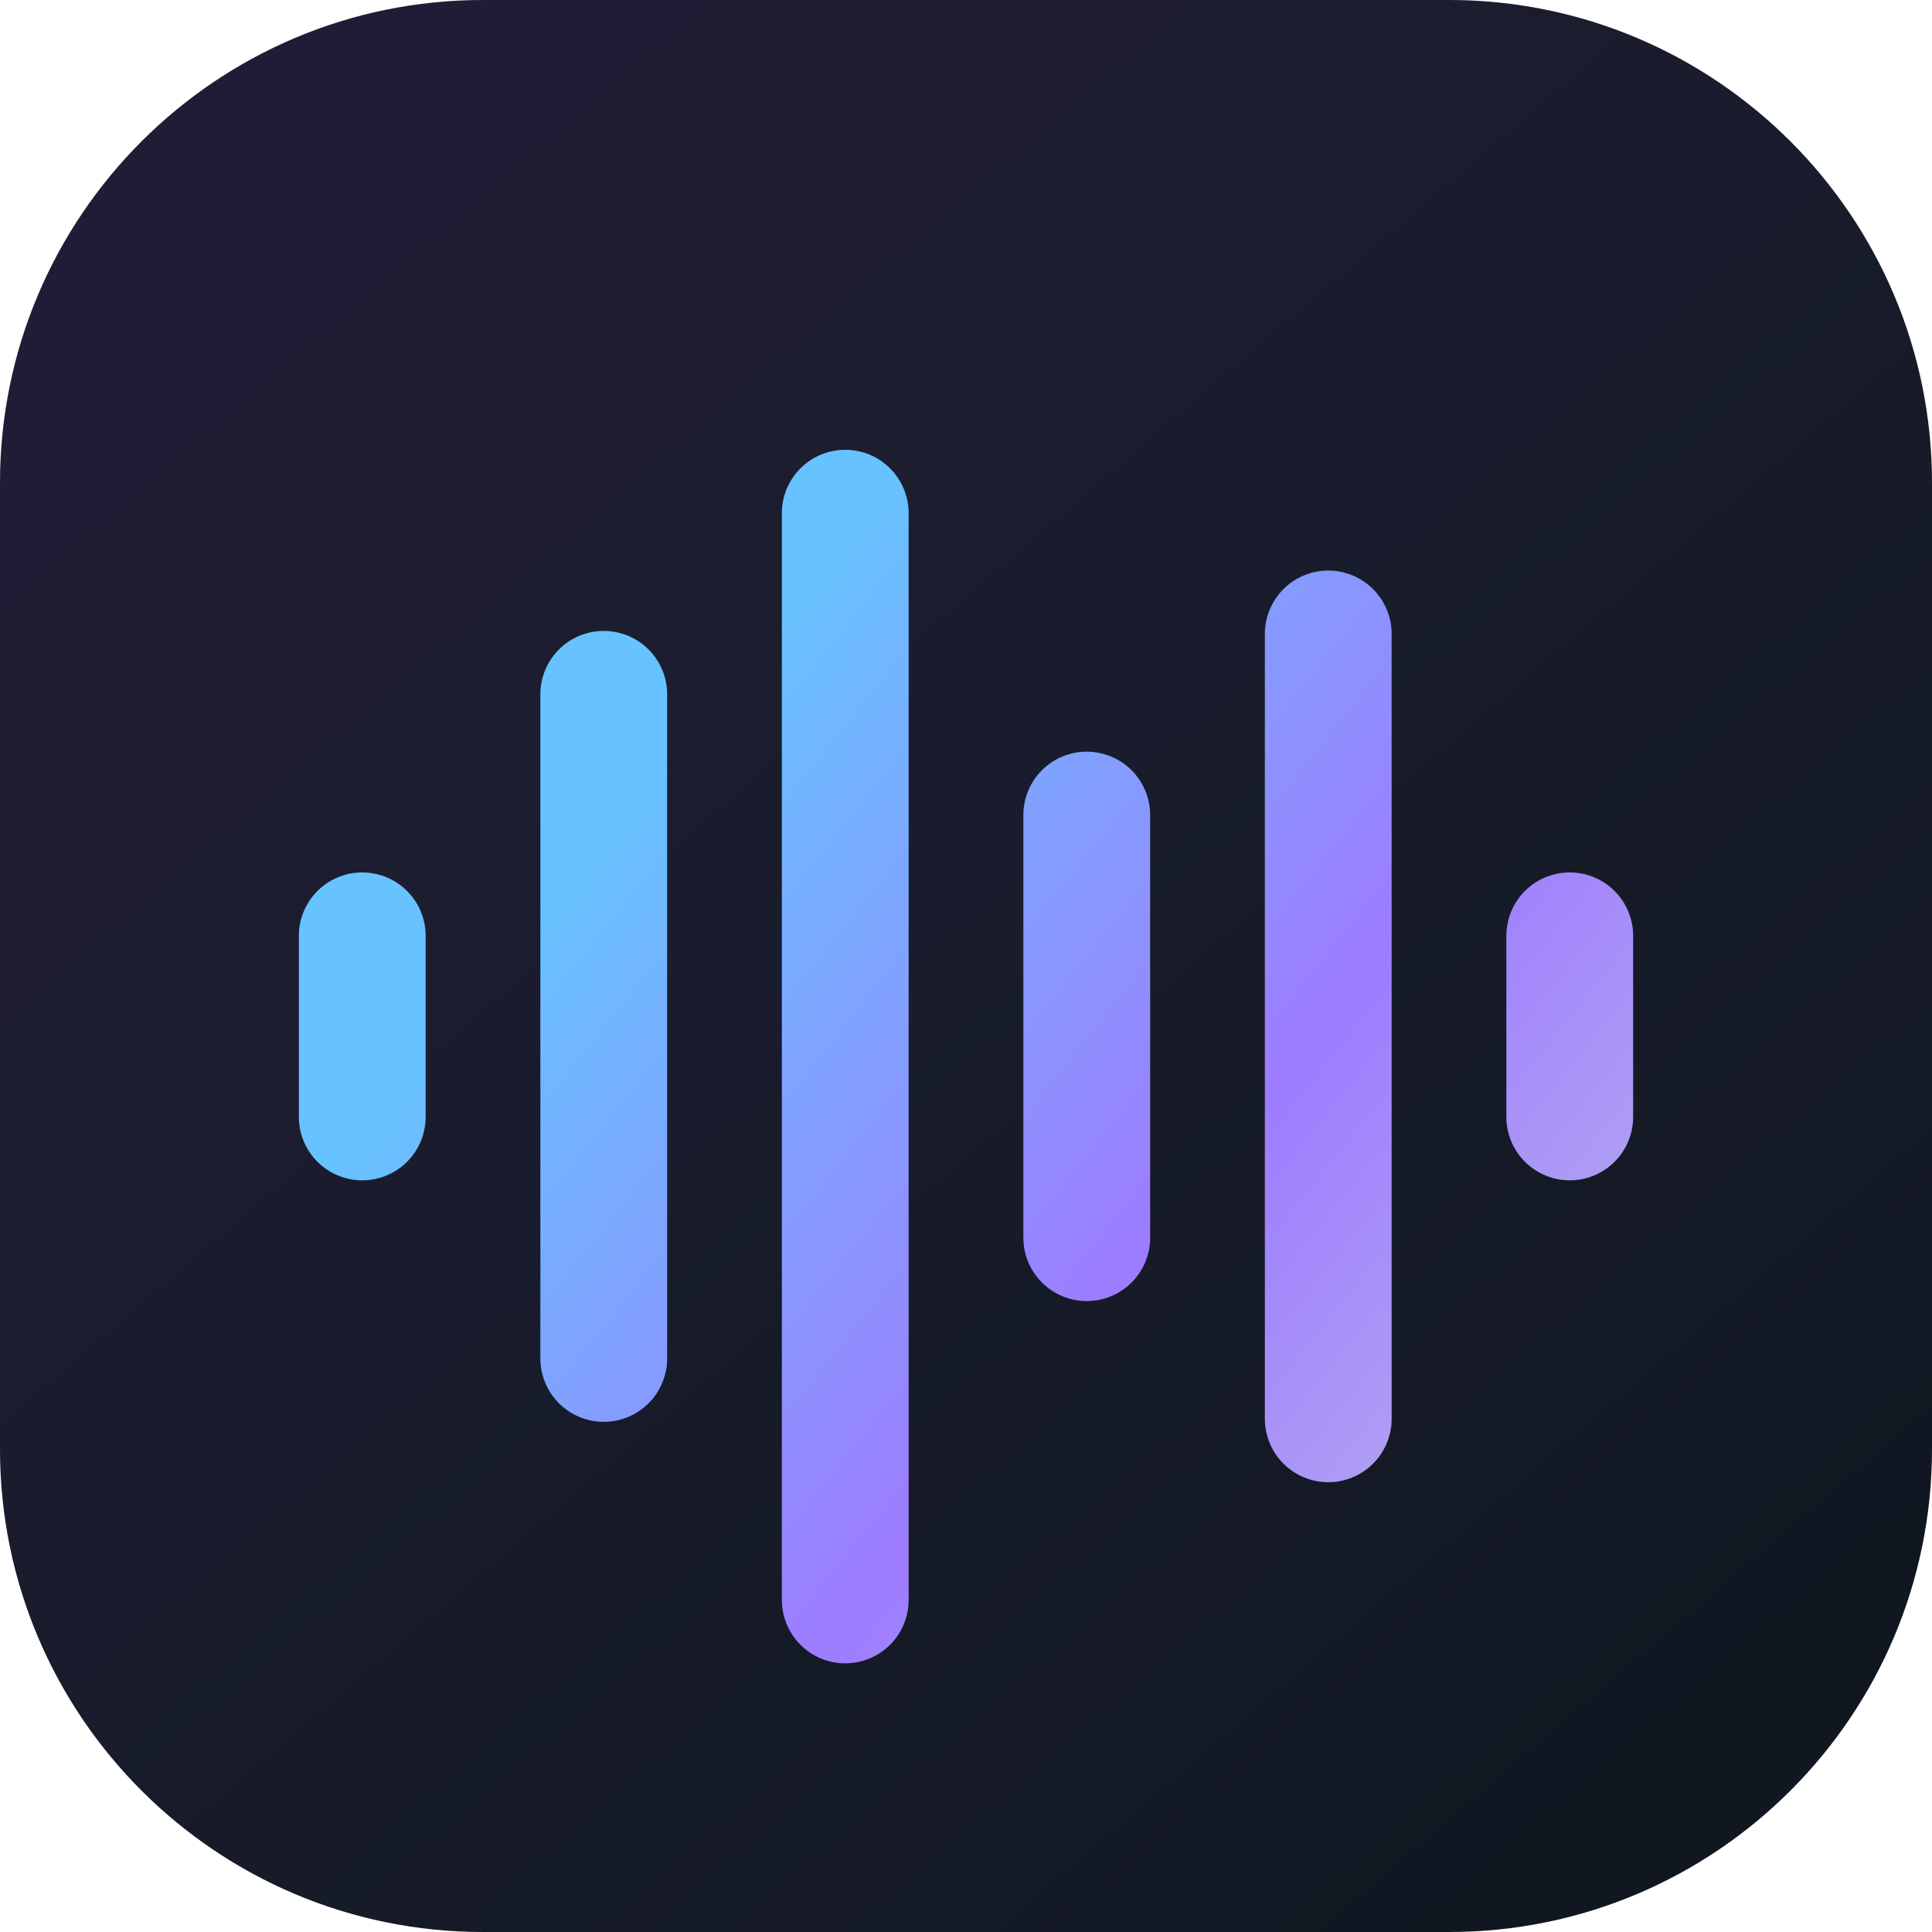
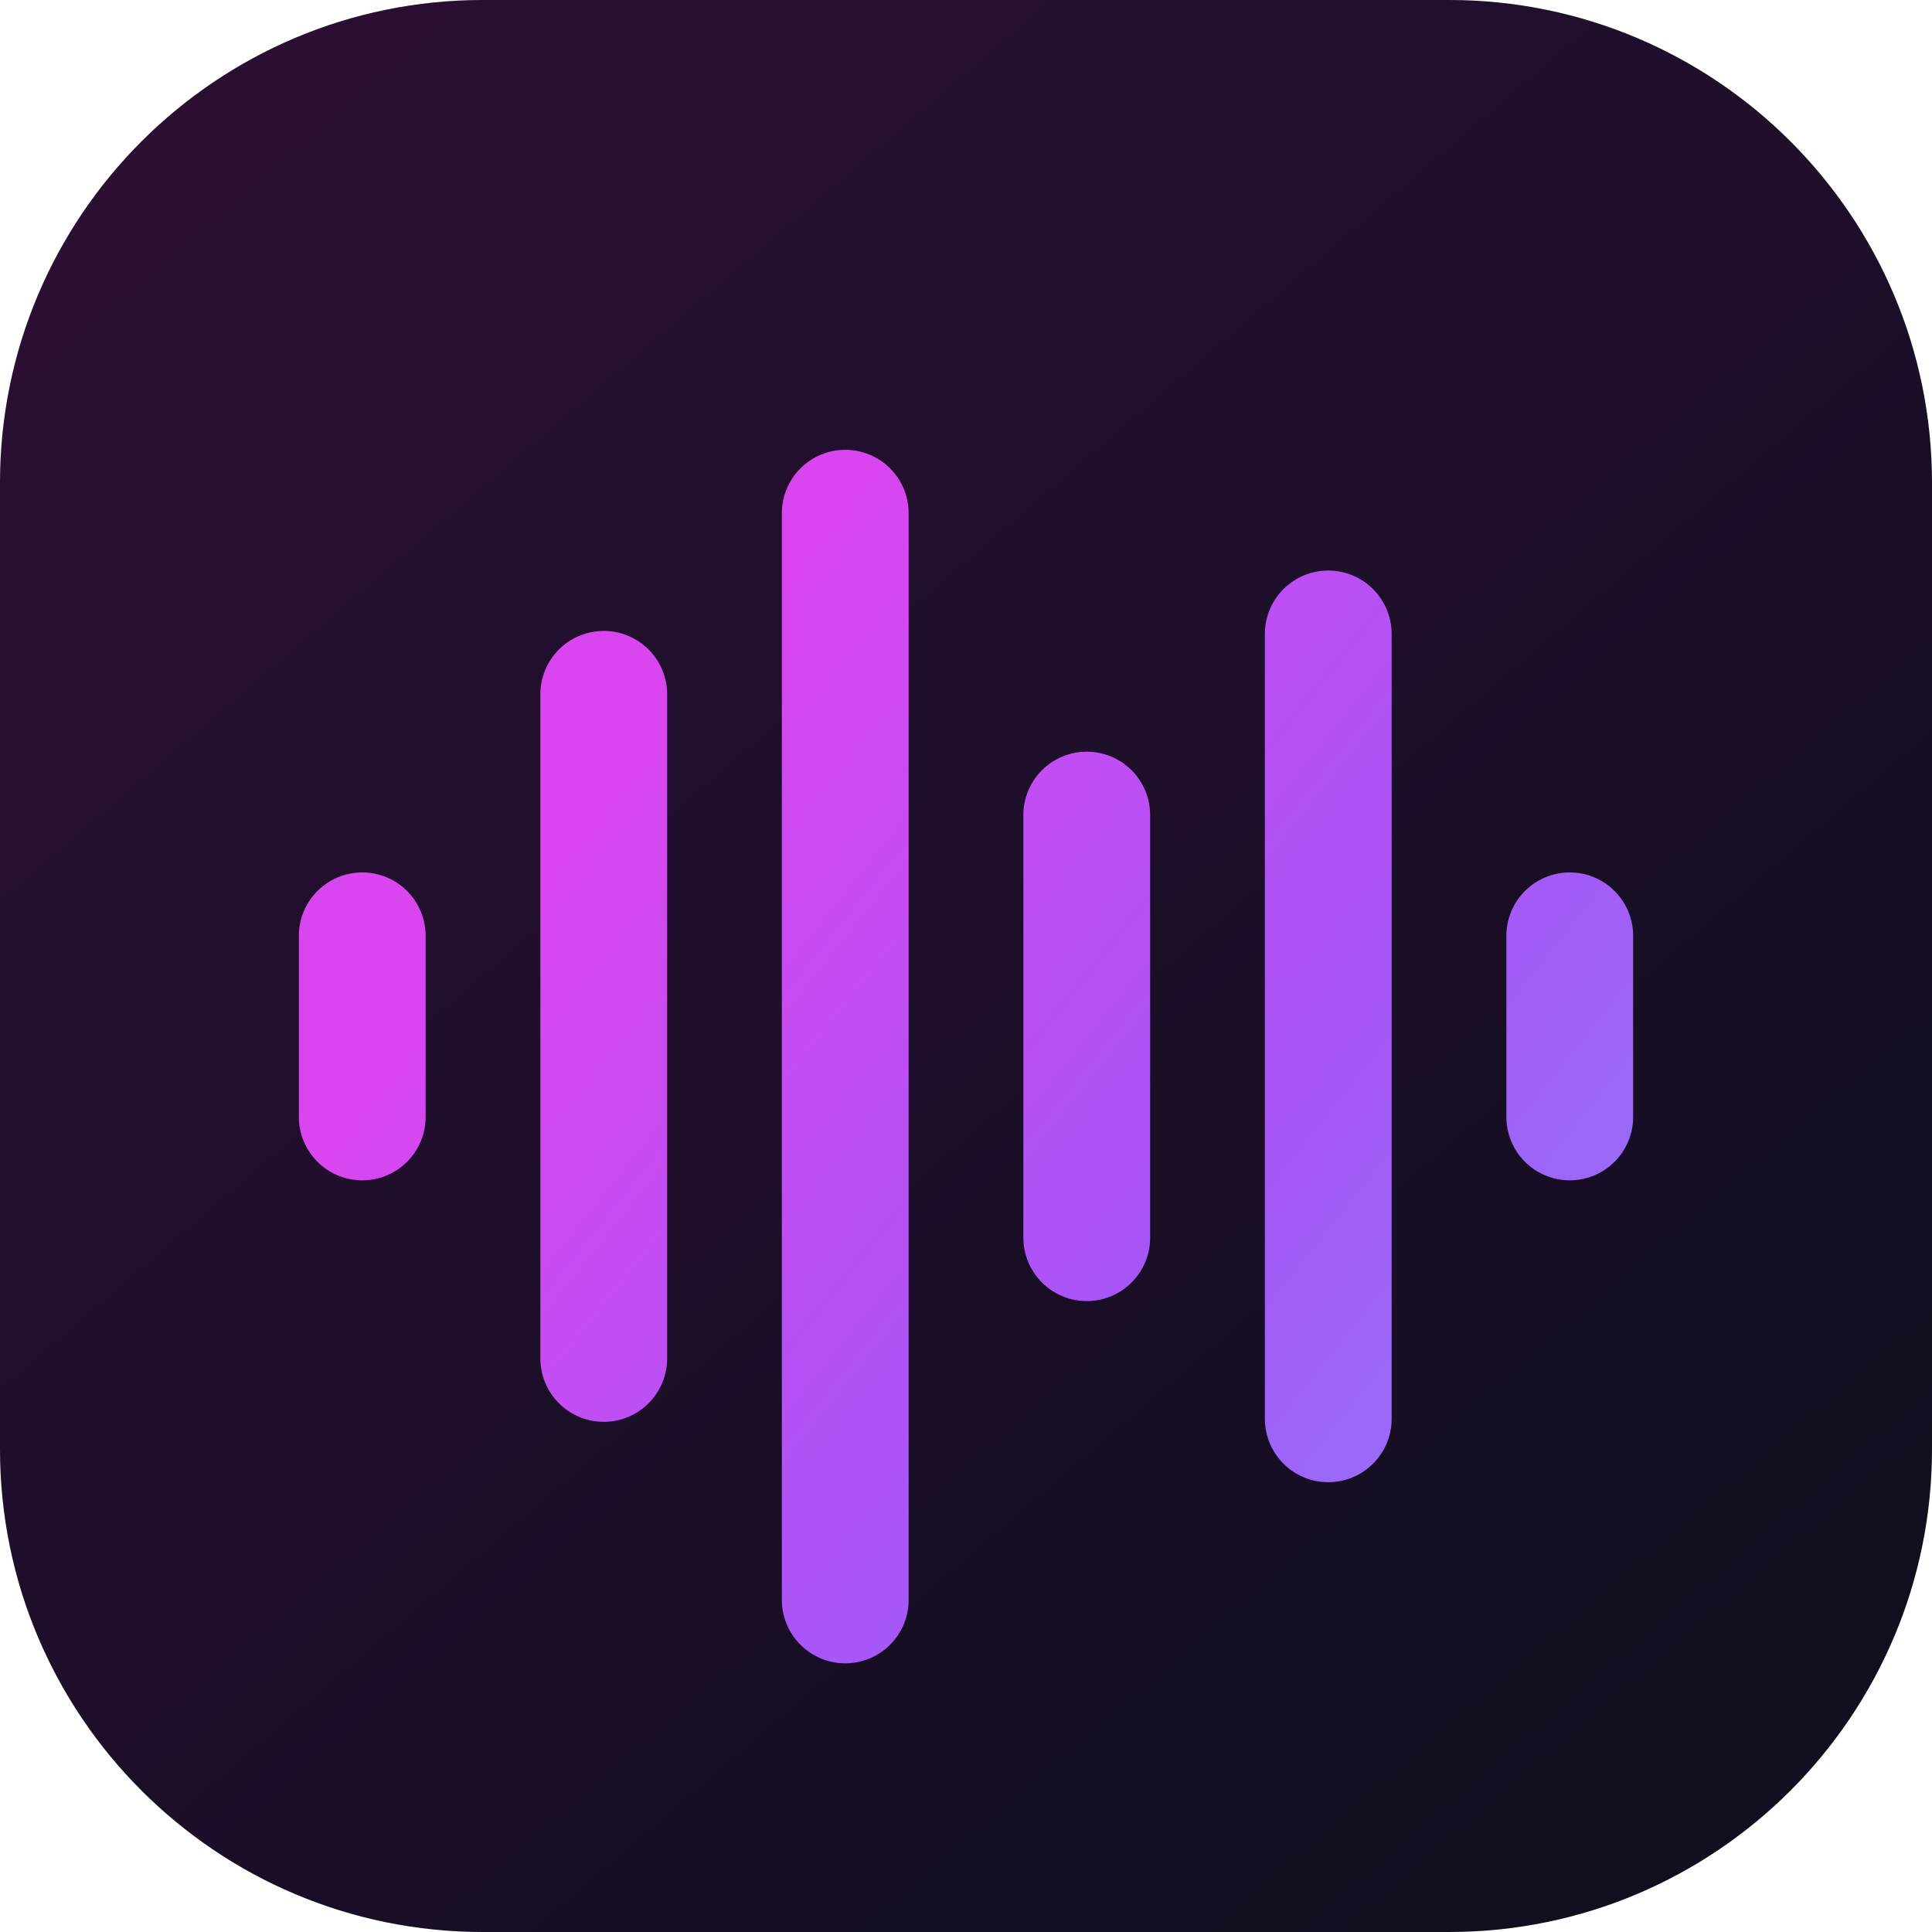
<svg xmlns="http://www.w3.org/2000/svg" viewBox="0 0 32 32" fill="none">
  <rect width="32" height="32" rx="8" fill="#0a0a0f" />
  <rect width="32" height="32" rx="8" fill="url(#bg)" opacity="0.9" />
  <defs>
    <linearGradient id="bg" x1="4" y1="2" x2="28" y2="30" gradientUnits="userSpaceOnUse">
-       <stop stop-color="#9d7cff" stop-opacity="0.18" />
-       <stop offset="1" stop-color="#67c3ff" stop-opacity="0.08" />
+       <stop stop-color="#c026d3" stop-opacity="0.2" />
+       <stop offset="1" stop-color="#7c3aed" stop-opacity="0.08" />
    </linearGradient>
    <linearGradient id="wave" x1="6" y1="8" x2="26" y2="24" gradientUnits="userSpaceOnUse">
-       <stop stop-color="#67c3ff" />
-       <stop offset="0.45" stop-color="#9d7cff" />
-       <stop offset="1" stop-color="#cbd5e1" />
+       <stop stop-color="#d946ef" />
+       <stop offset="0.45" stop-color="#a855f7" />
+       <stop offset="1" stop-color="#818cf8" />
    </linearGradient>
  </defs>
  <g stroke="url(#wave)" stroke-width="2.1" stroke-linecap="round" transform="translate(4 5.5)">
    <path d="M2 10v3" />
    <path d="M6 6v11" />
    <path d="M10 3v18" />
    <path d="M14 8v7" />
    <path d="M18 5v13" />
    <path d="M22 10v3" />
  </g>
</svg>
